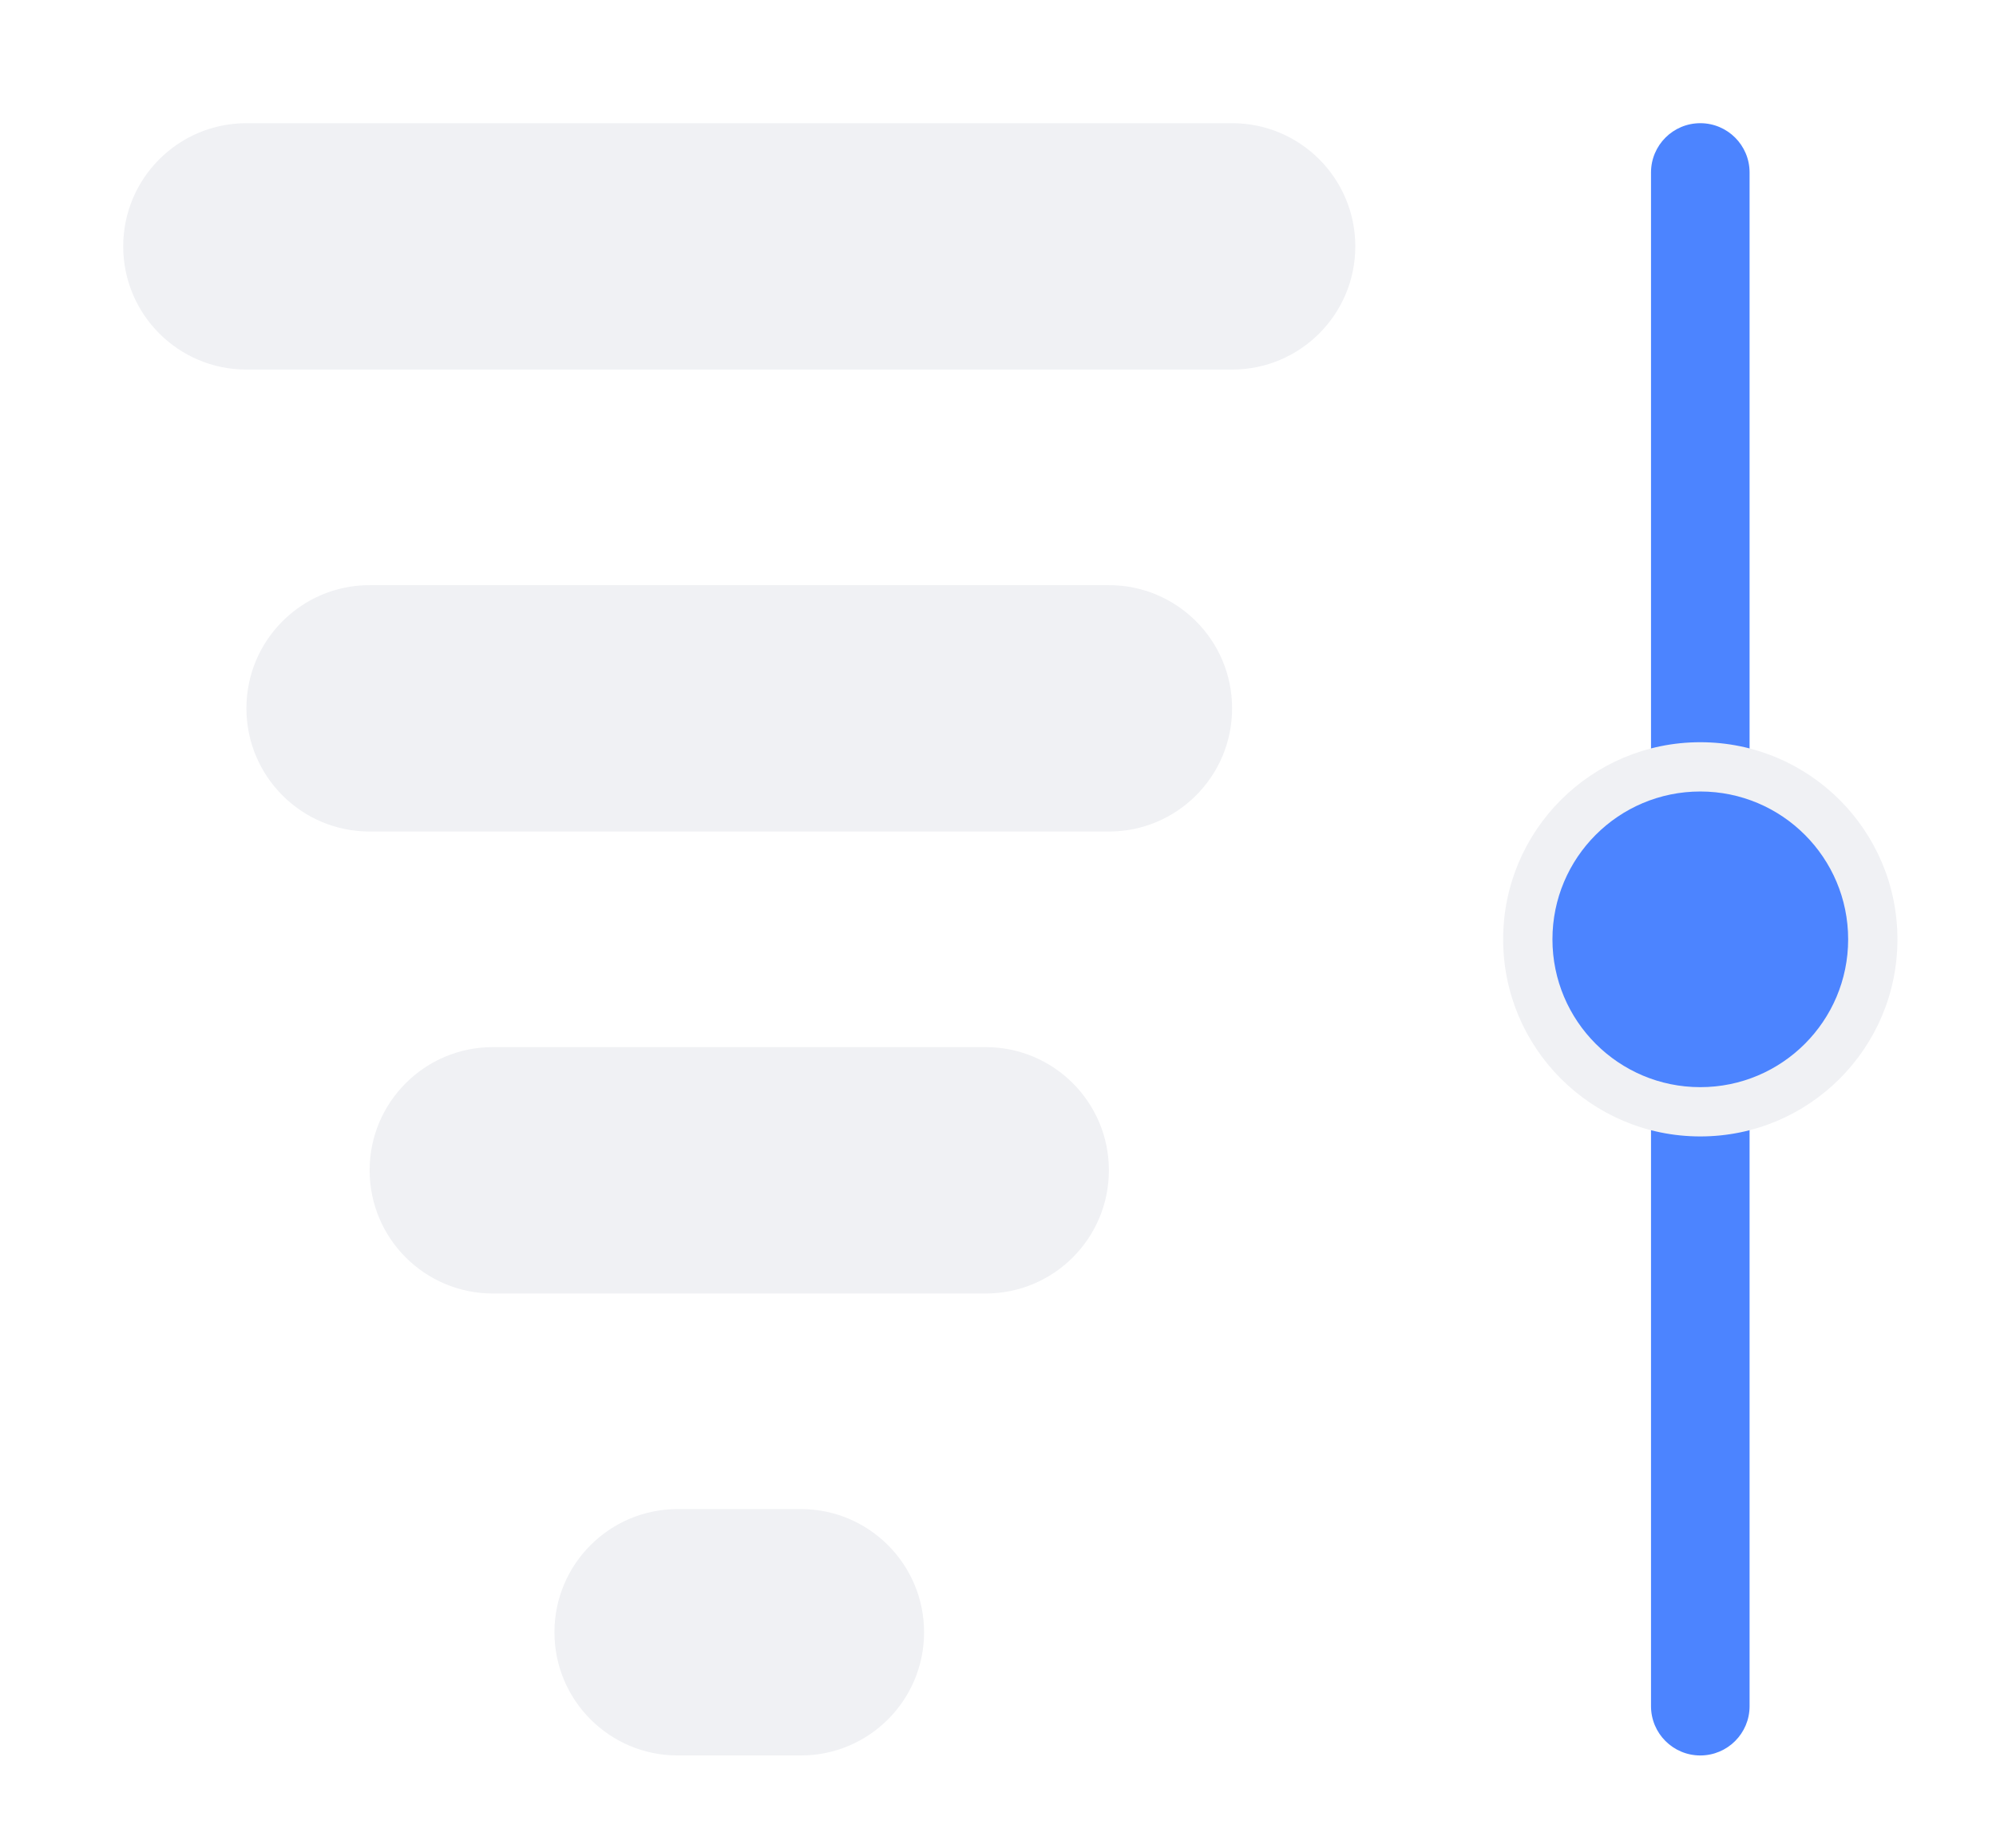
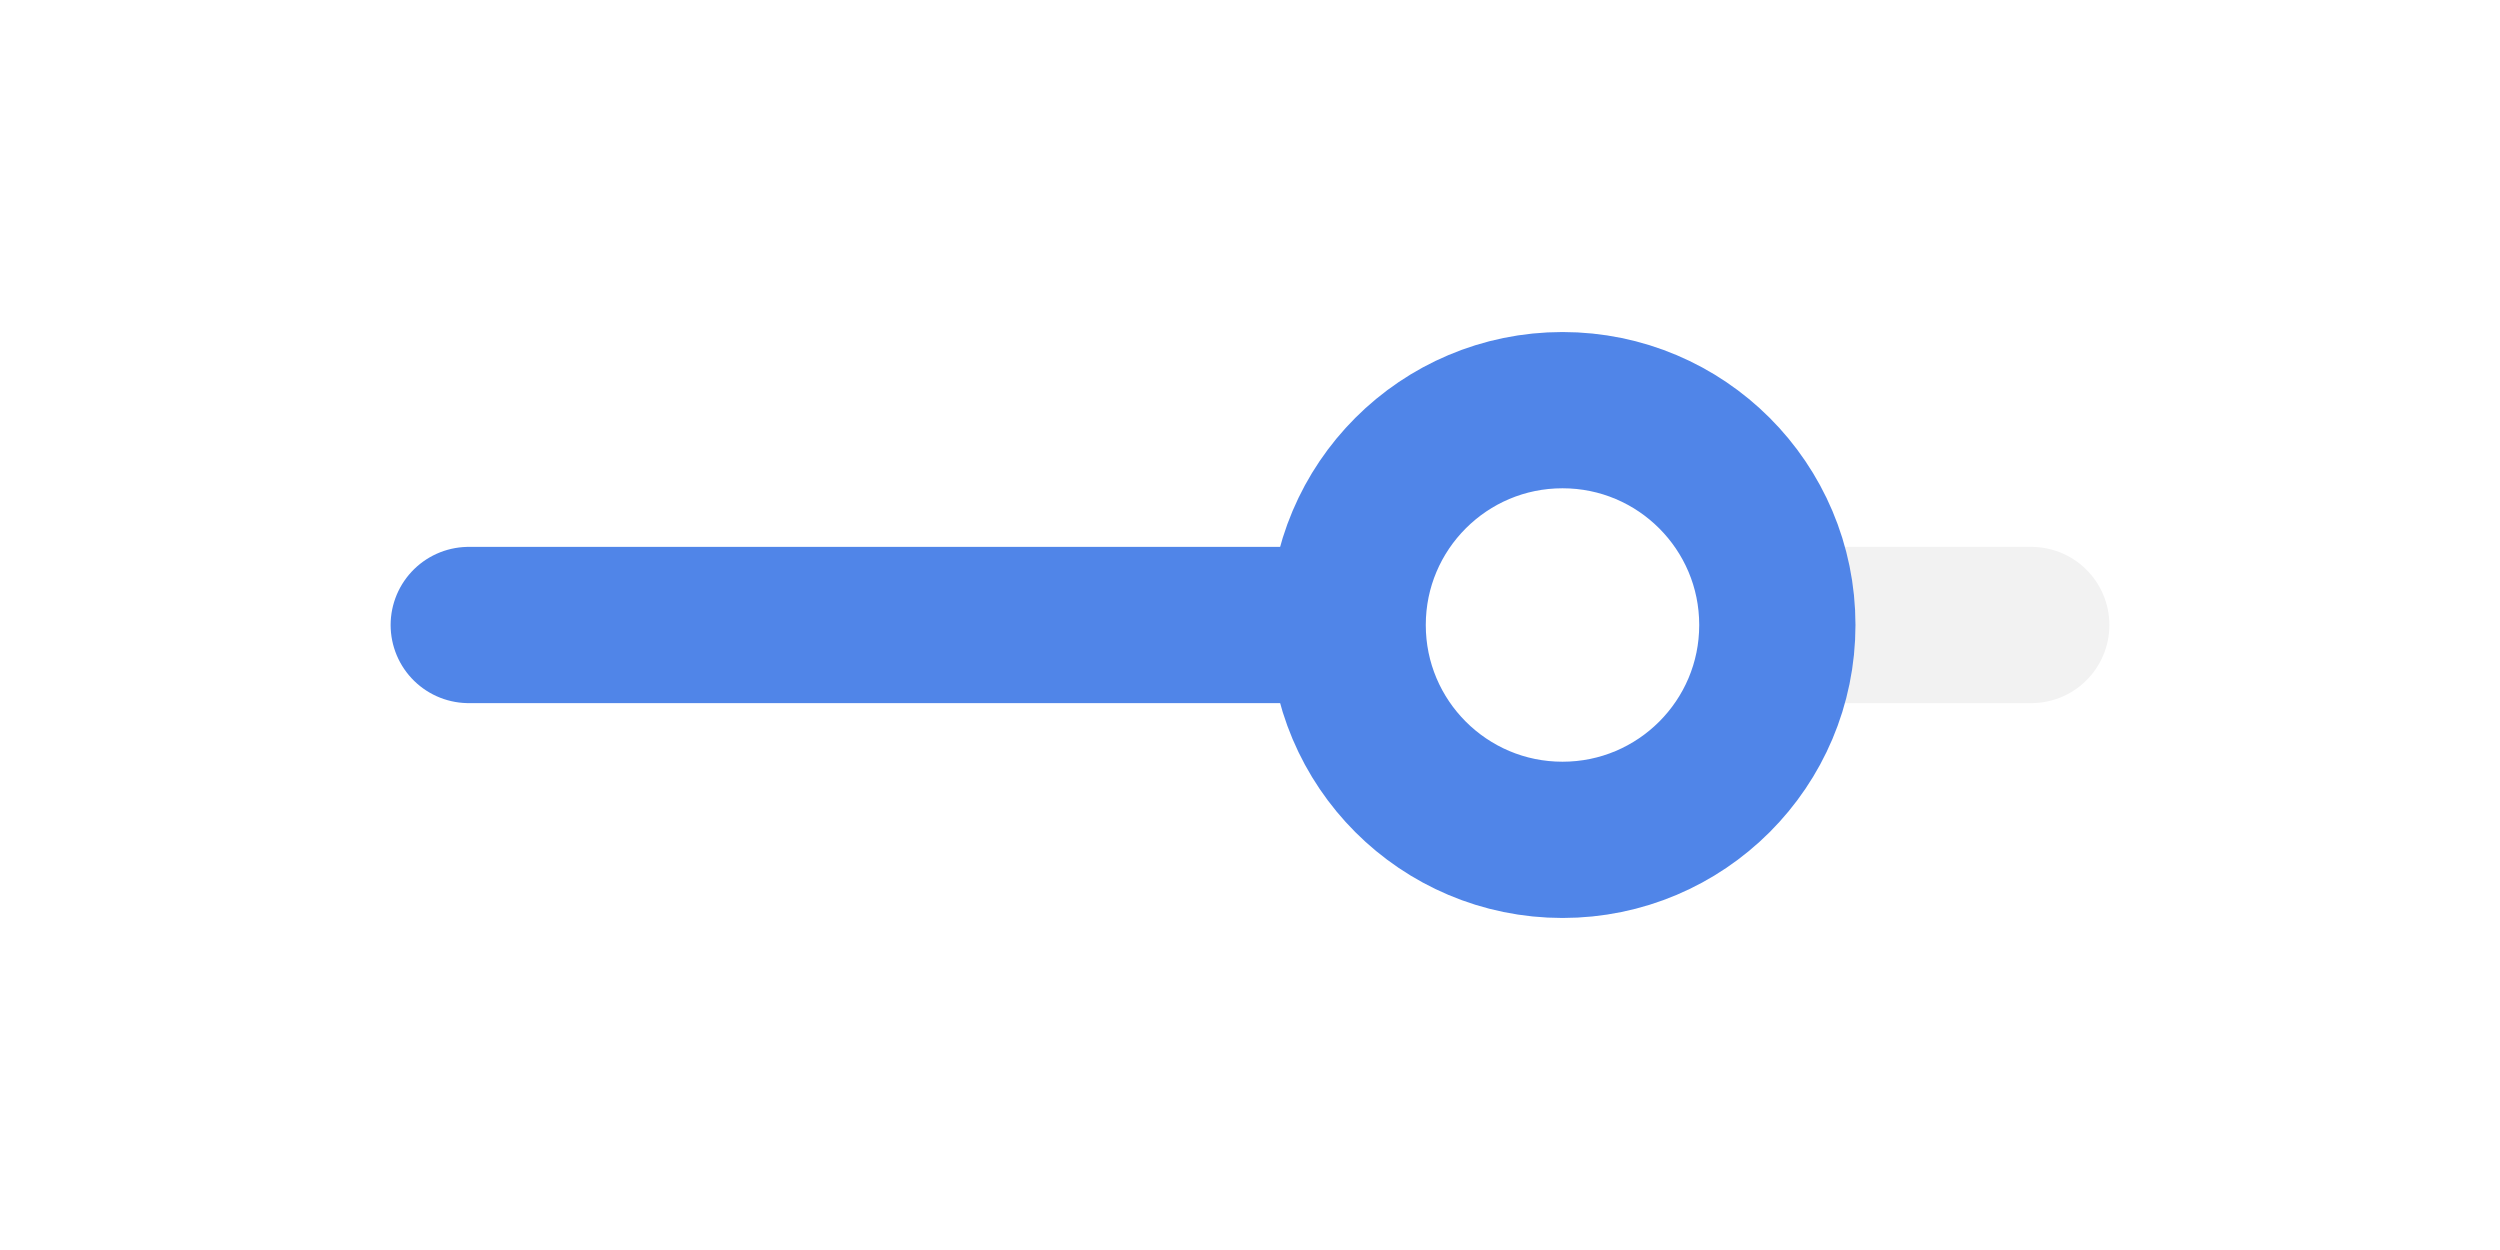
- <svg xmlns="http://www.w3.org/2000/svg" width="324" height="300" viewBox="0 0 324 300" fill="none">
-   <g>
-     <rect x="0" y="0" width="0" height="0" fill="none" />
-     <rect x="20" y="20" width="200" height="40" rx="20" fill="#F0F1F4" />
-     <rect x="40" y="95" width="160" height="40" rx="20" fill="#F0F1F4" />
-     <rect x="60" y="170" width="120" height="40" rx="20" fill="#F0F1F4" />
-     <rect x="90" y="245" width="60" height="40" rx="20" fill="#F0F1F4" />
-     <rect x="268" y="20" width="16" height="265" rx="8" fill="#4C84FF" />
-     <circle cx="276" cy="152.5" r="32" fill="#F0F1F4" />
-     <circle cx="276" cy="152.5" r="24" fill="#4C84FF" />
+ <svg xmlns="http://www.w3.org/2000/svg" width="128" height="64" viewBox="0 0 128 64" fill="none">
+   <g shape-rendering="geometricPrecision">
+     <line x1="24" y1="32" x2="68" y2="32" stroke="#5085E8" stroke-width="8" stroke-linecap="round" />
+     <line x1="92" y1="32" x2="104" y2="32" stroke="#F2F2F2" stroke-width="8" stroke-linecap="round" />
+     <circle cx="80" cy="32" r="11" stroke="#5085E8" stroke-width="8" fill="none" />
  </g>
</svg>
